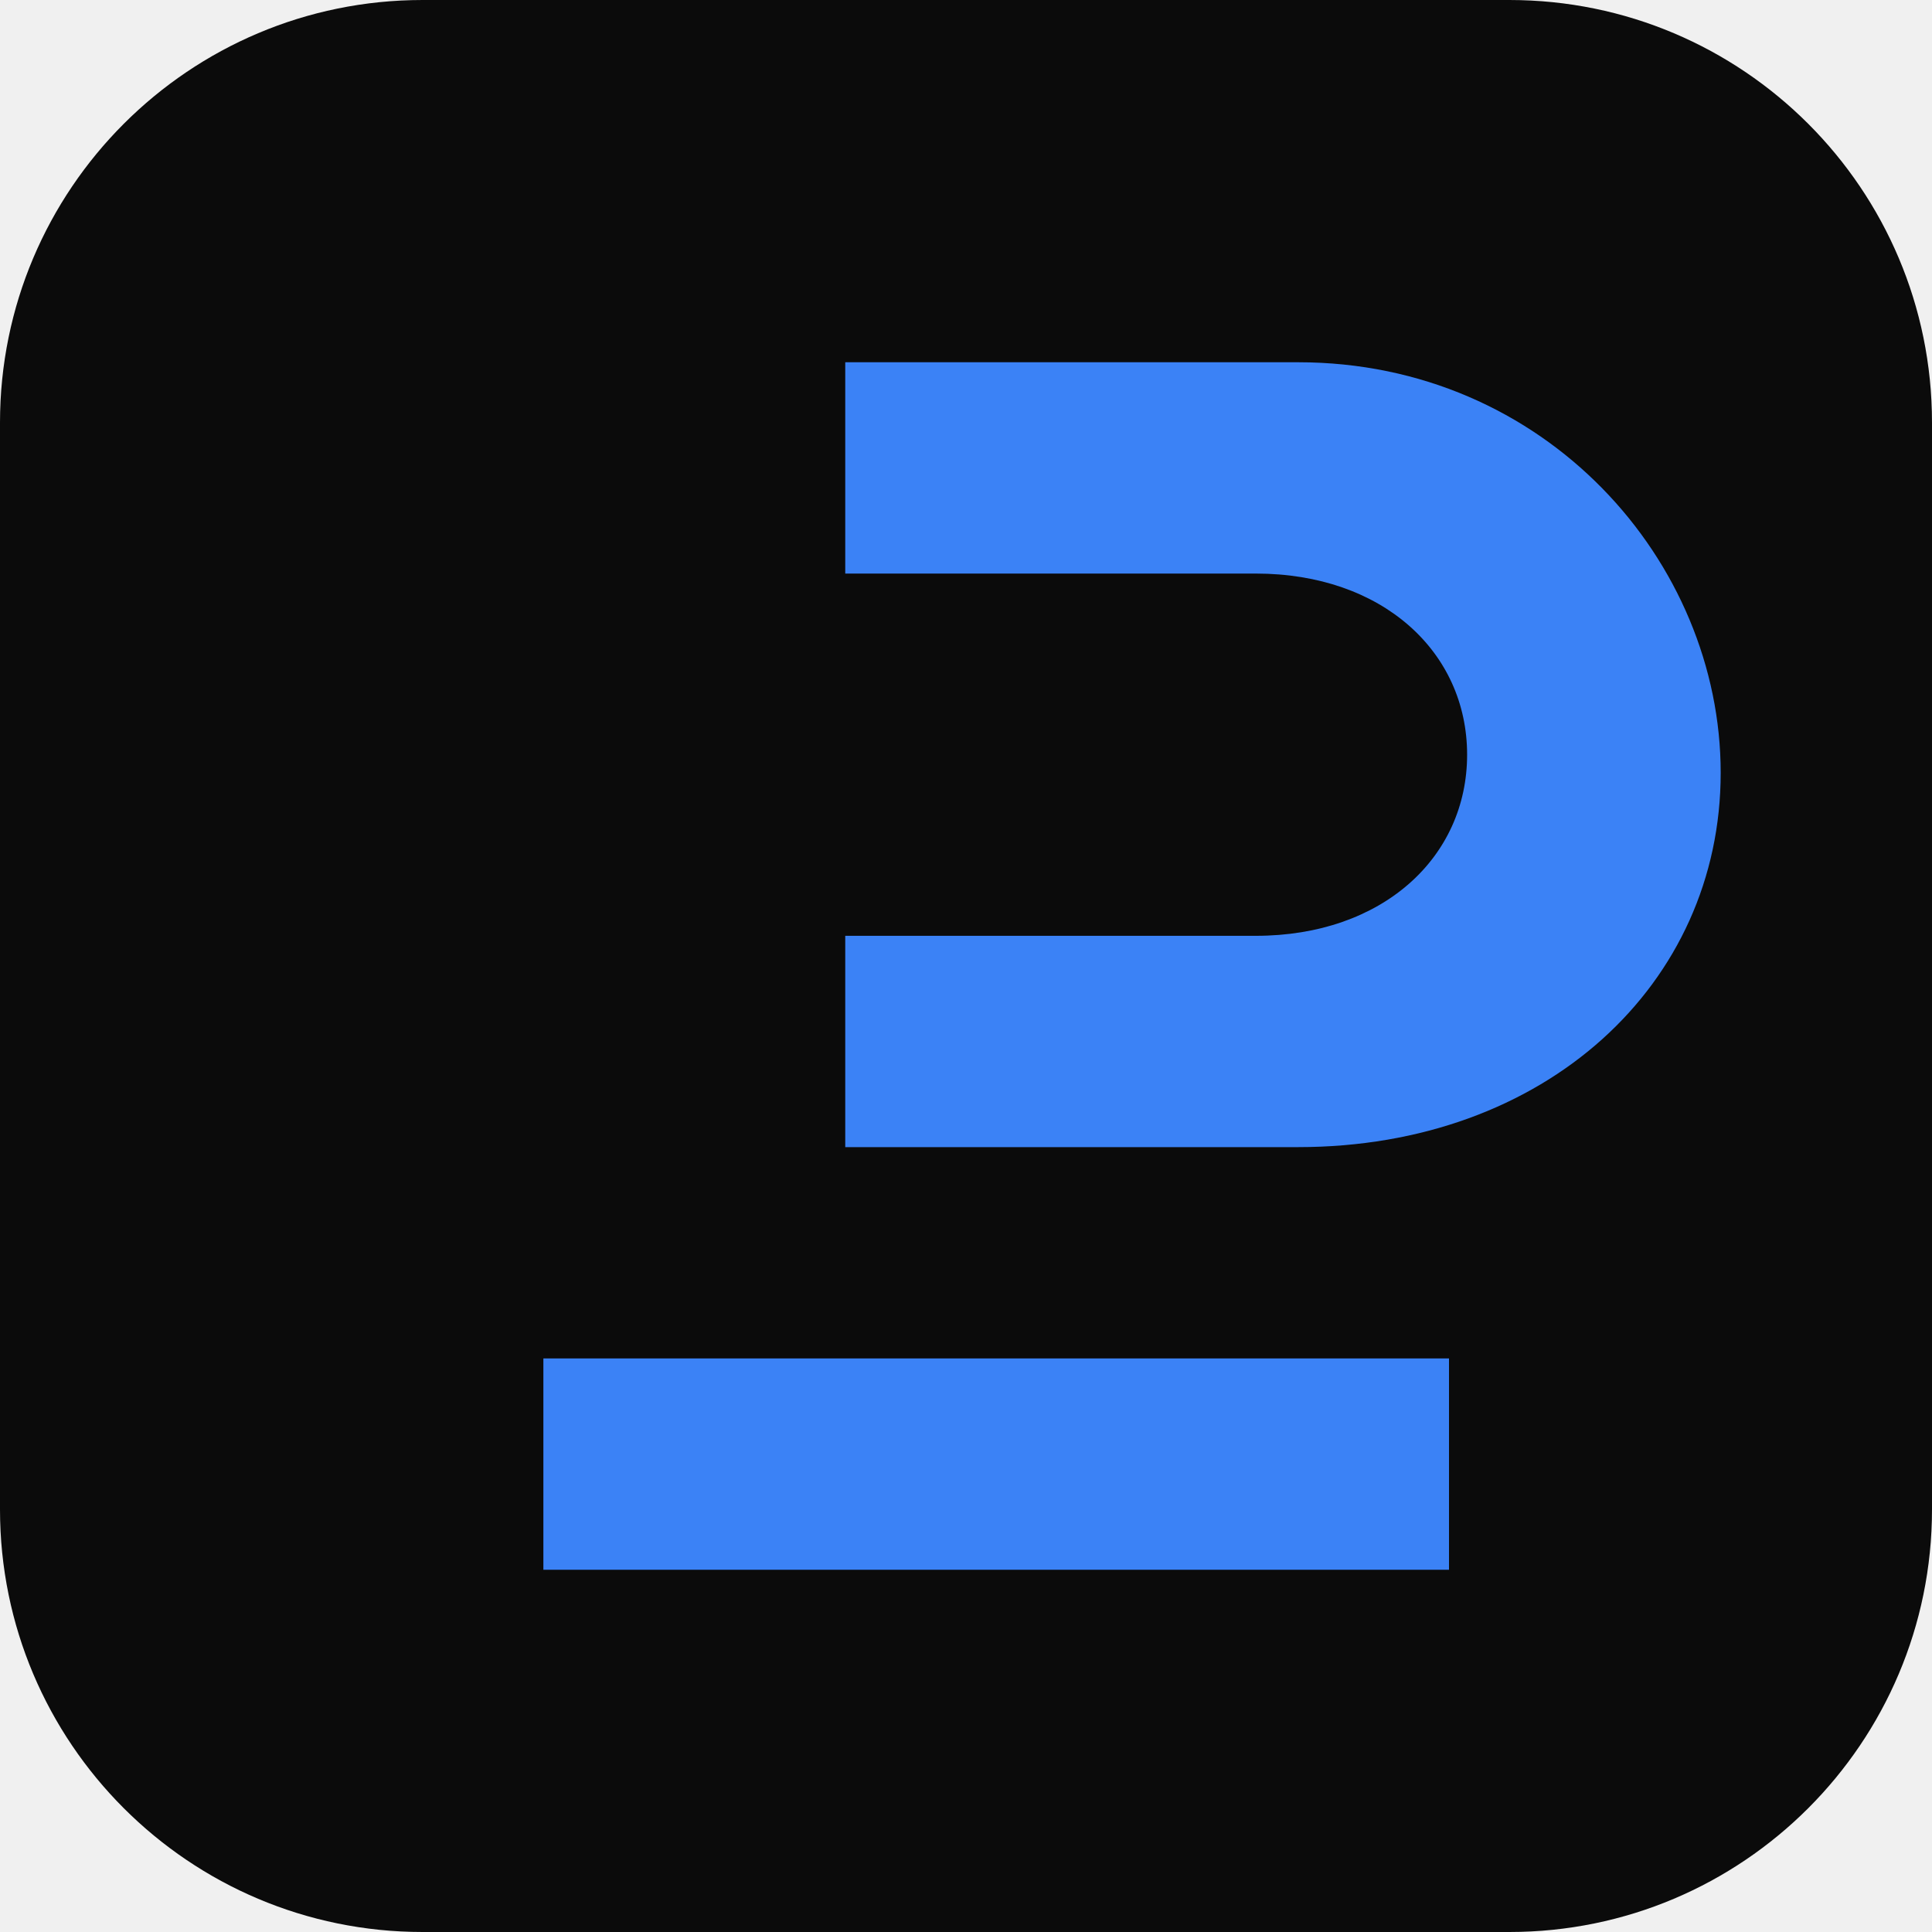
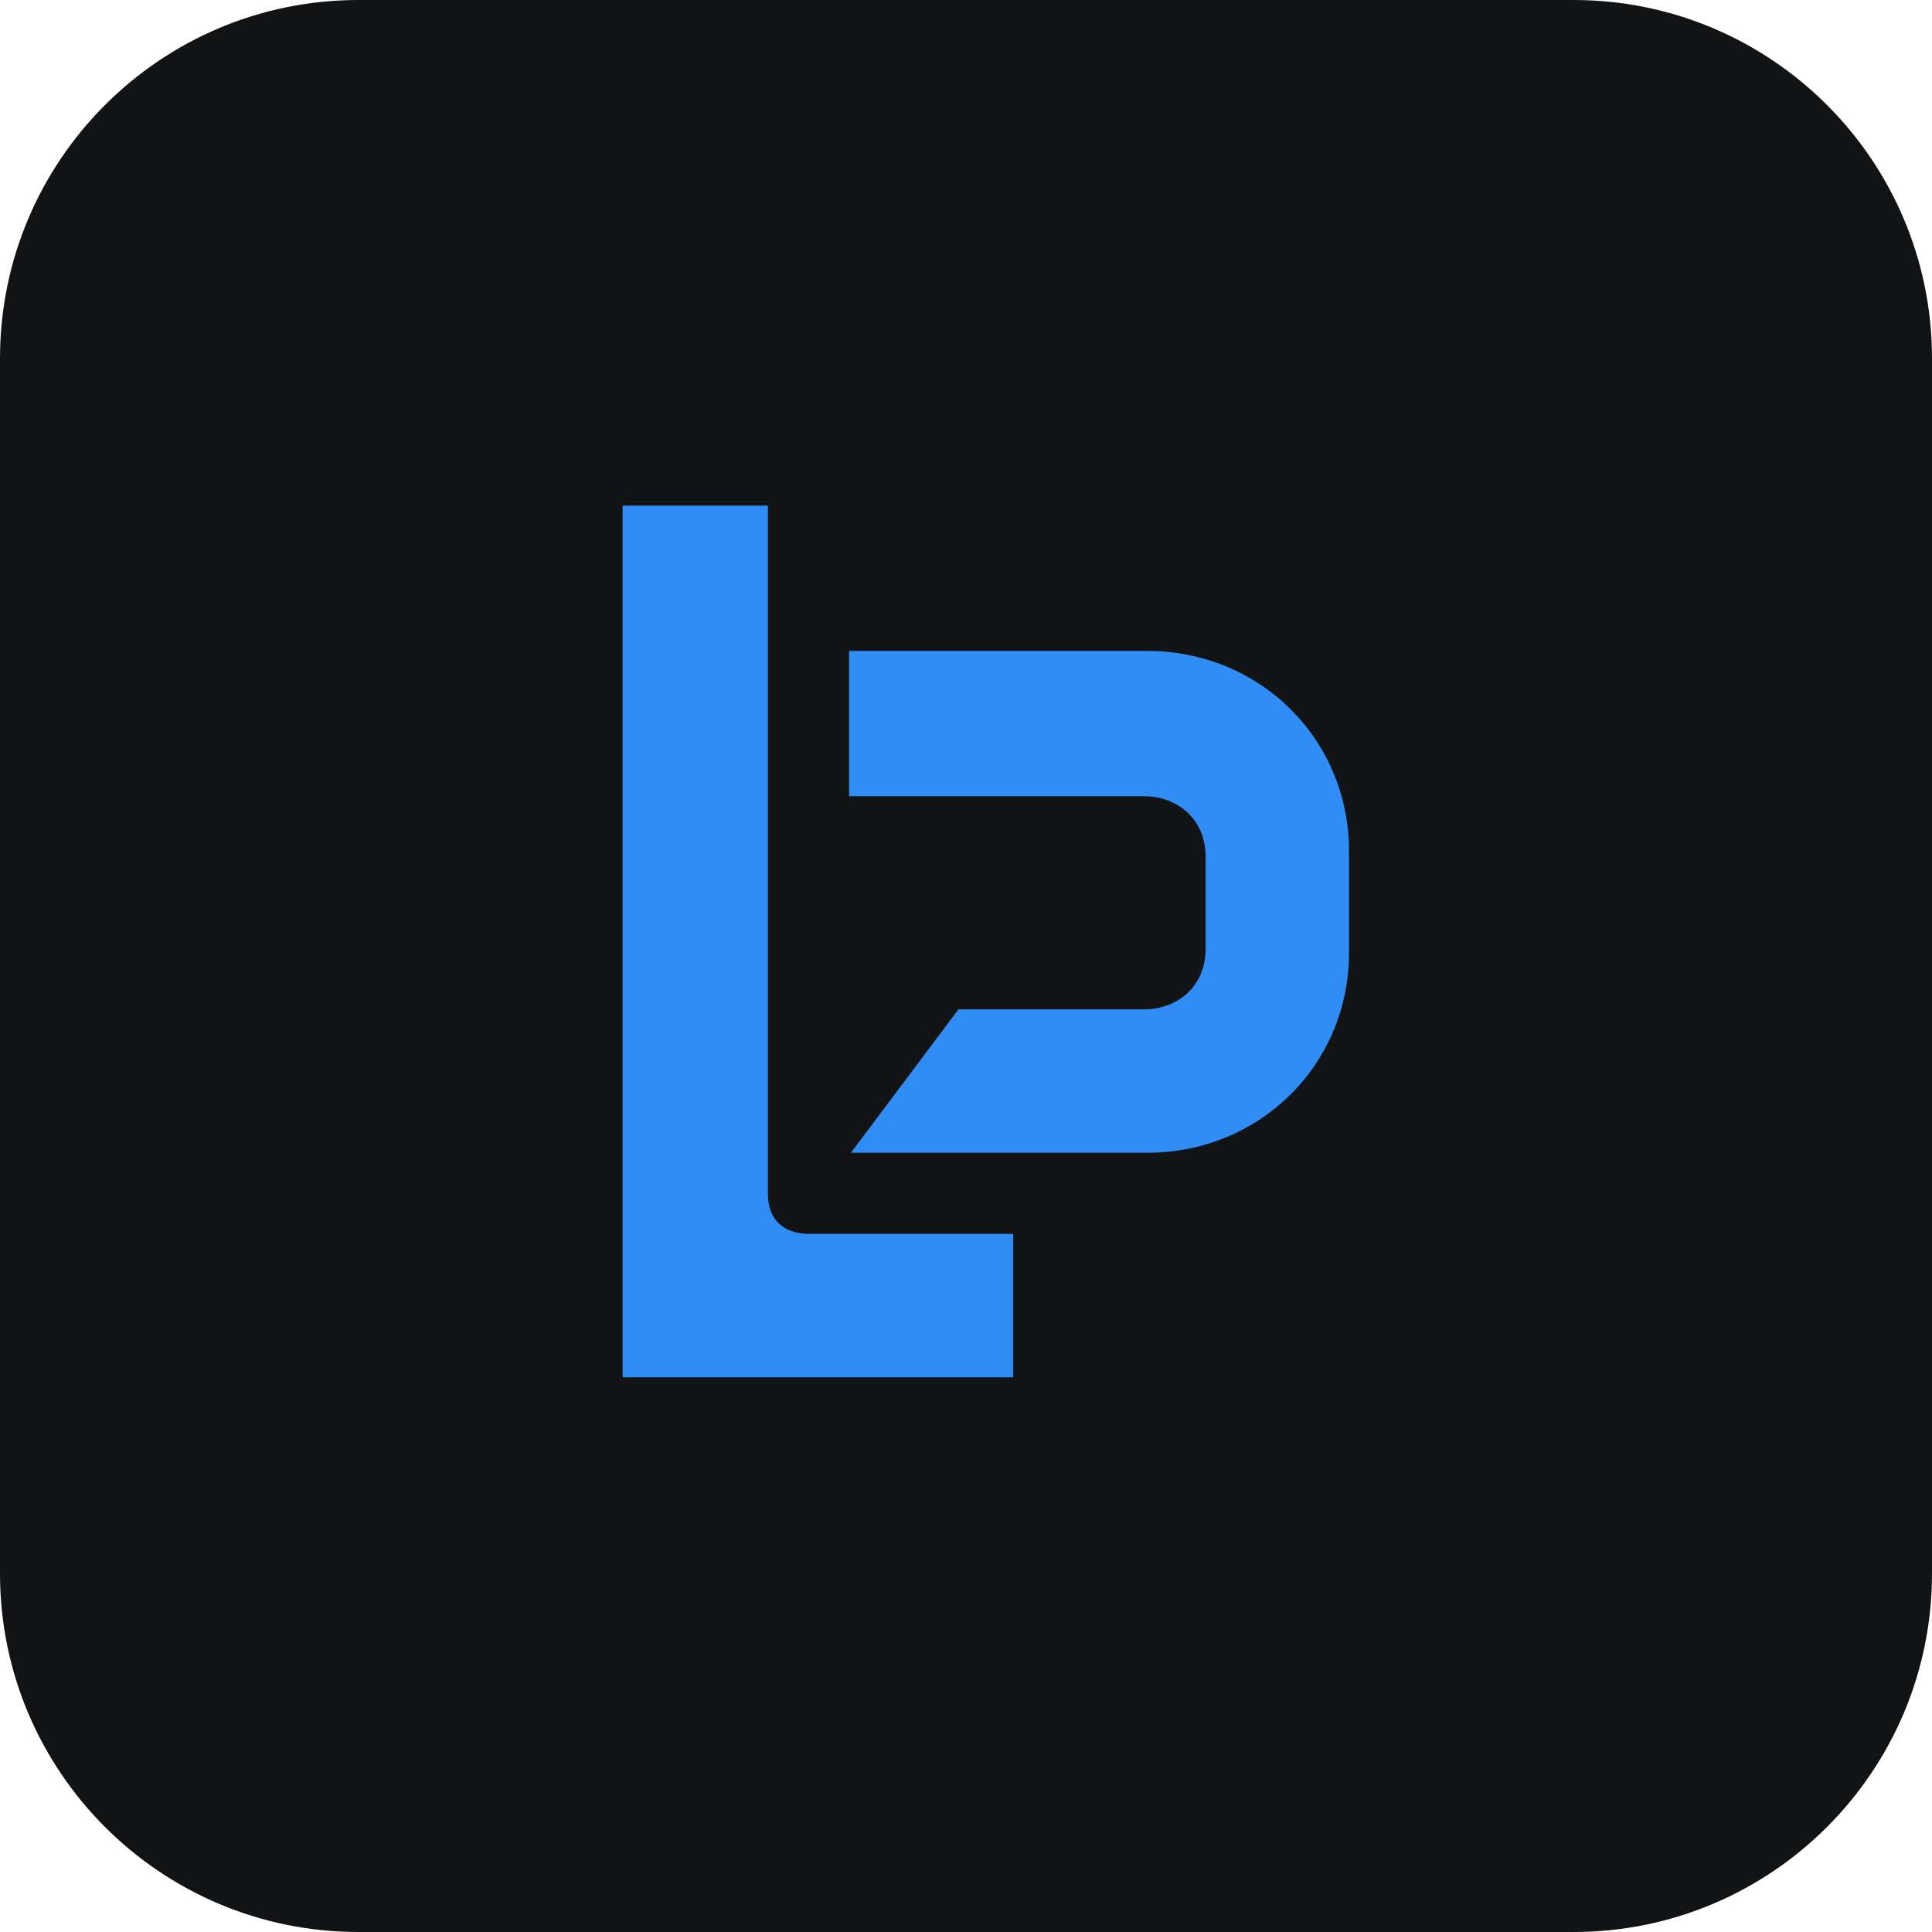
- <svg xmlns="http://www.w3.org/2000/svg" viewBox="0 0 32 32" fill="none" role="img" aria-label="LocalPilot">
-   <rect width="32" height="32" rx="7" fill="#0B0B0B" />
-   <path fill="#3B82F6" fill-rule="evenodd" d="M9 6h5v13h7.5c4.1 0 7-2.7 7-6.2S25.6 6 21.5 6H14V6H9zm5 3.5h6.8c2.1 0 3.5 1.3 3.5 3s-1.4 3-3.5 3H14v-6zM9 22.5h15V26H9v-3.5z" />
+ <svg xmlns="http://www.w3.org/2000/svg" width="1024" height="1024" viewBox="0 0 1024 1024">
+   <rect width="1024" height="1024" fill="#ffffff" />
+   <rect x="0" y="0" width="1024" height="1024" rx="190" fill="#121315" />
+   <g fill="#2F8DF5">
+     <path d="       M 330 268       H 407       V 633       C 407 646, 415 654, 429 654       H 537       V 730       H 330       Z" />
+     <path d="       M 450 345       H 608       C 668 345, 715 392, 715 451       V 505       C 715 564, 668 611, 608 611       H 451       L 508 535       H 606       C 625 535, 639 522, 639 503       V 454       C 639 435, 625 422, 606 422       H 450       Z" />
+   </g>
</svg>
